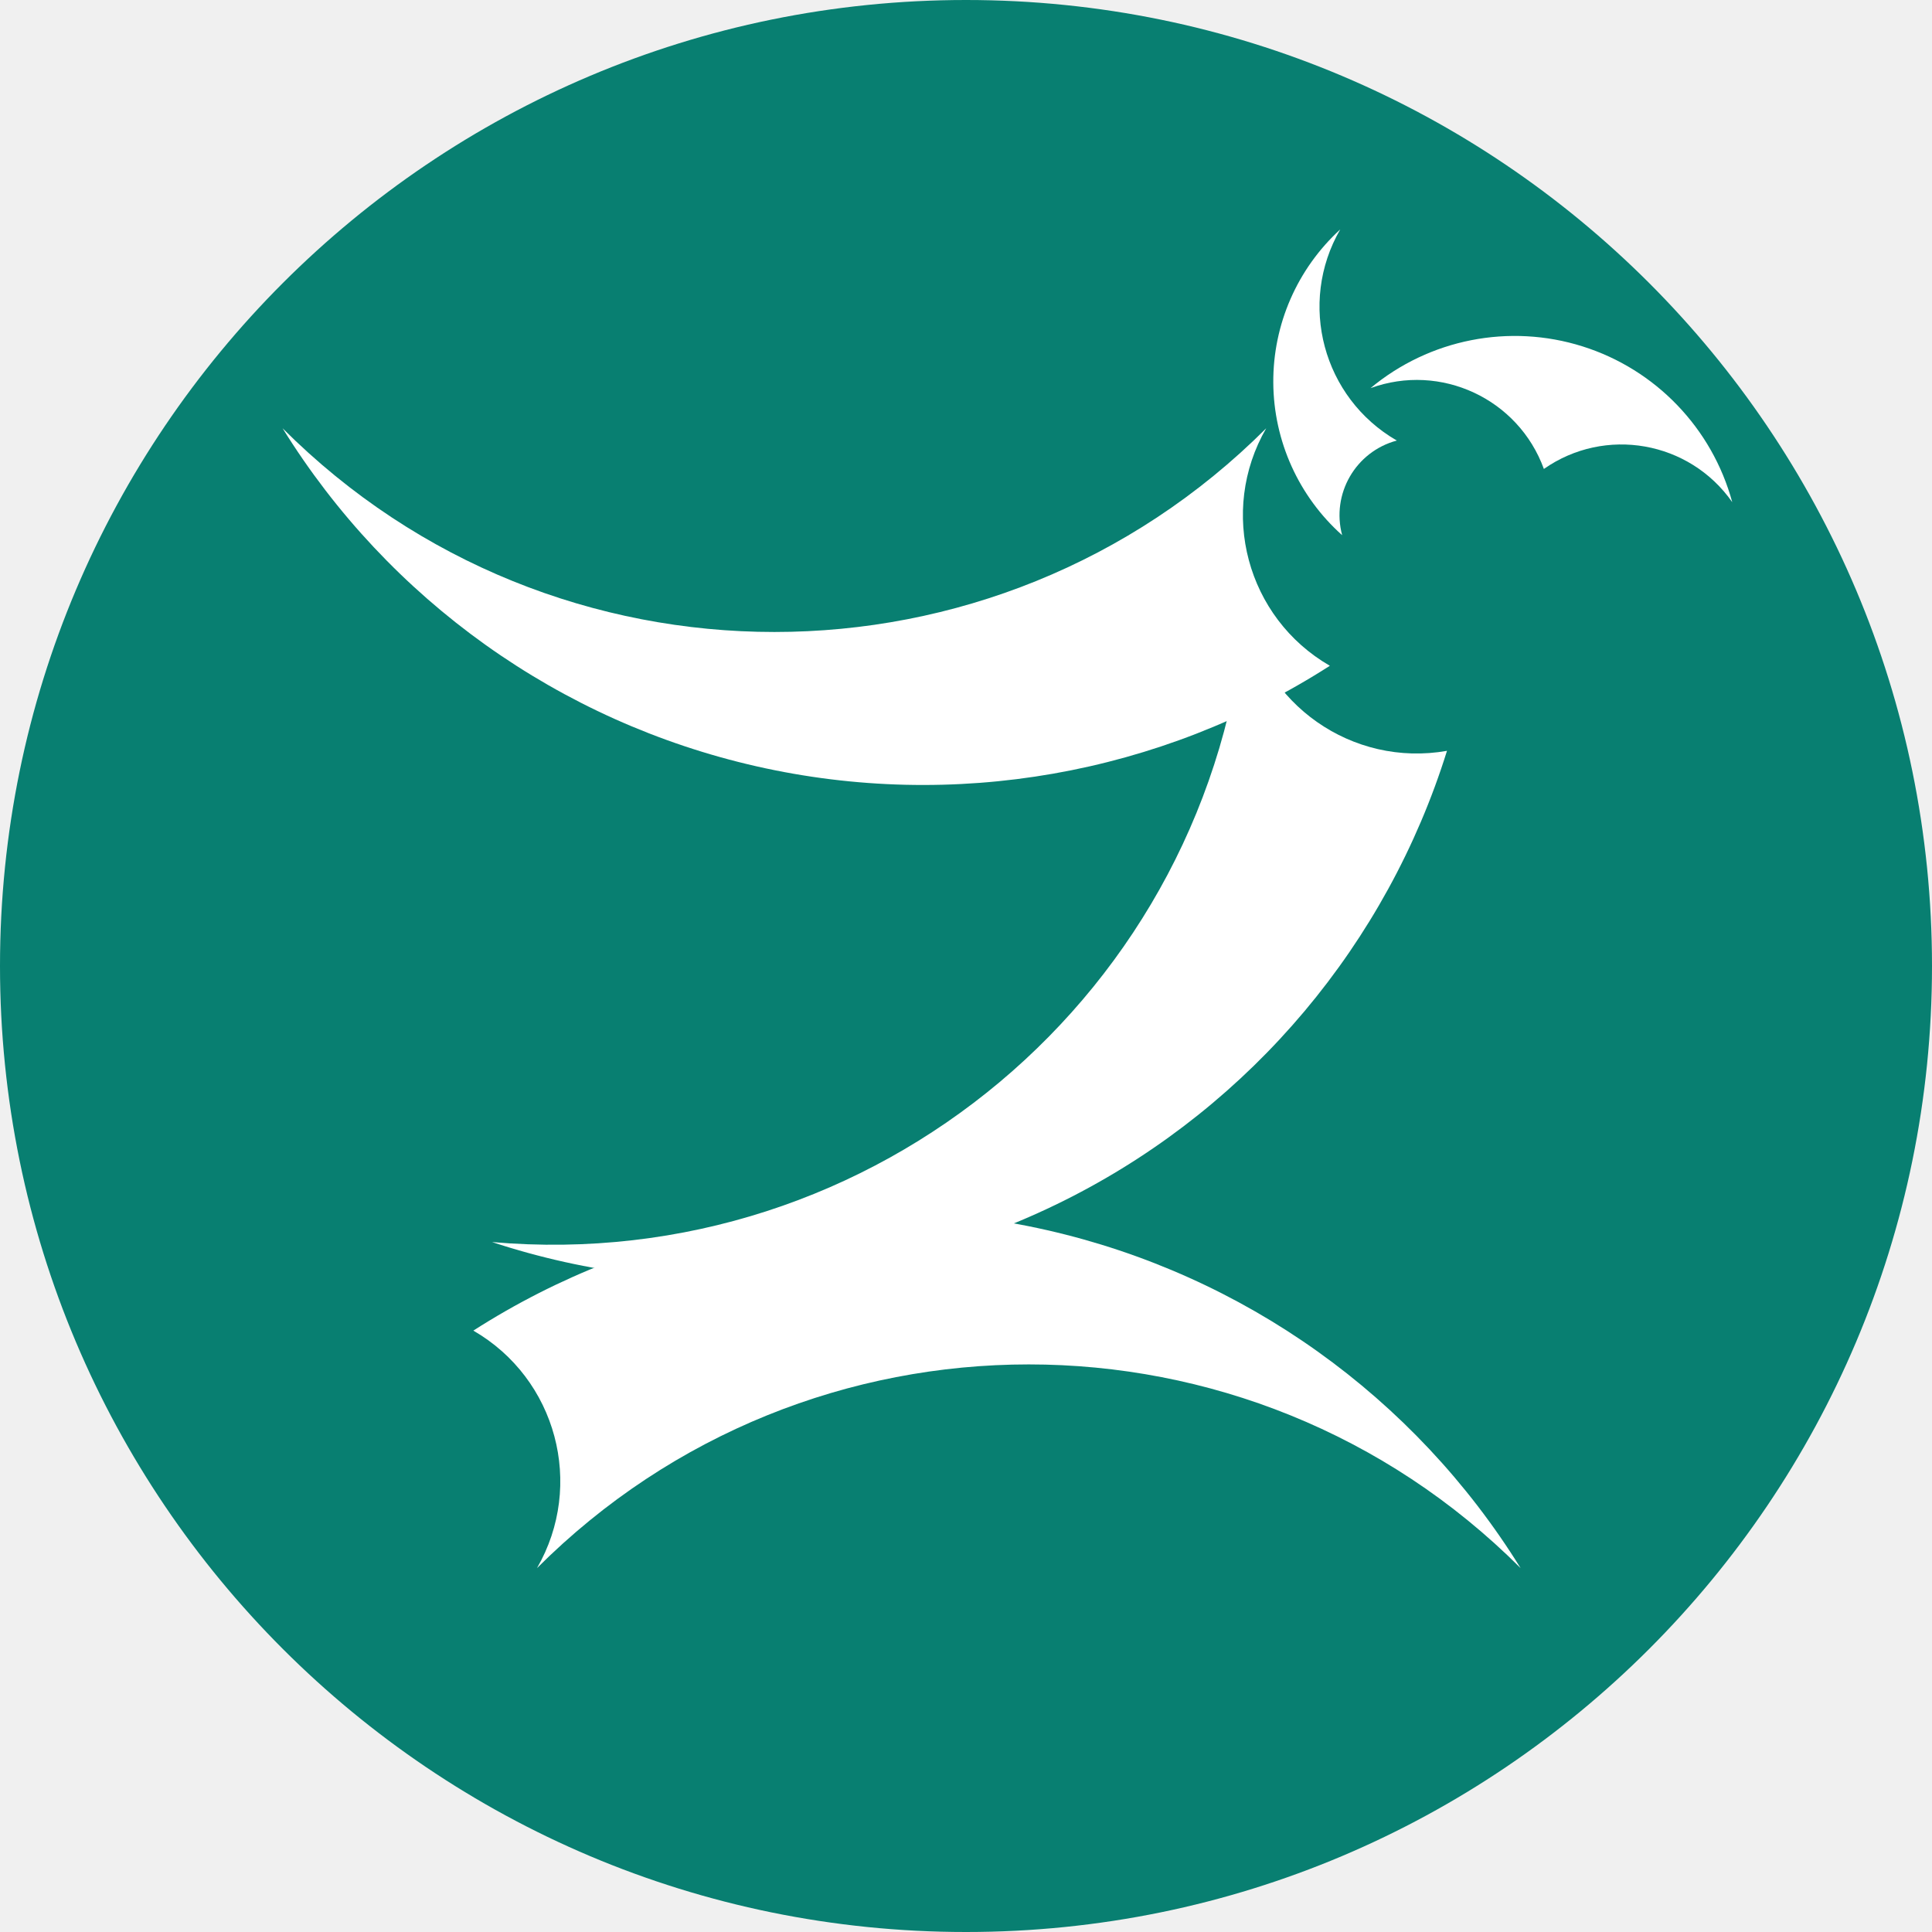
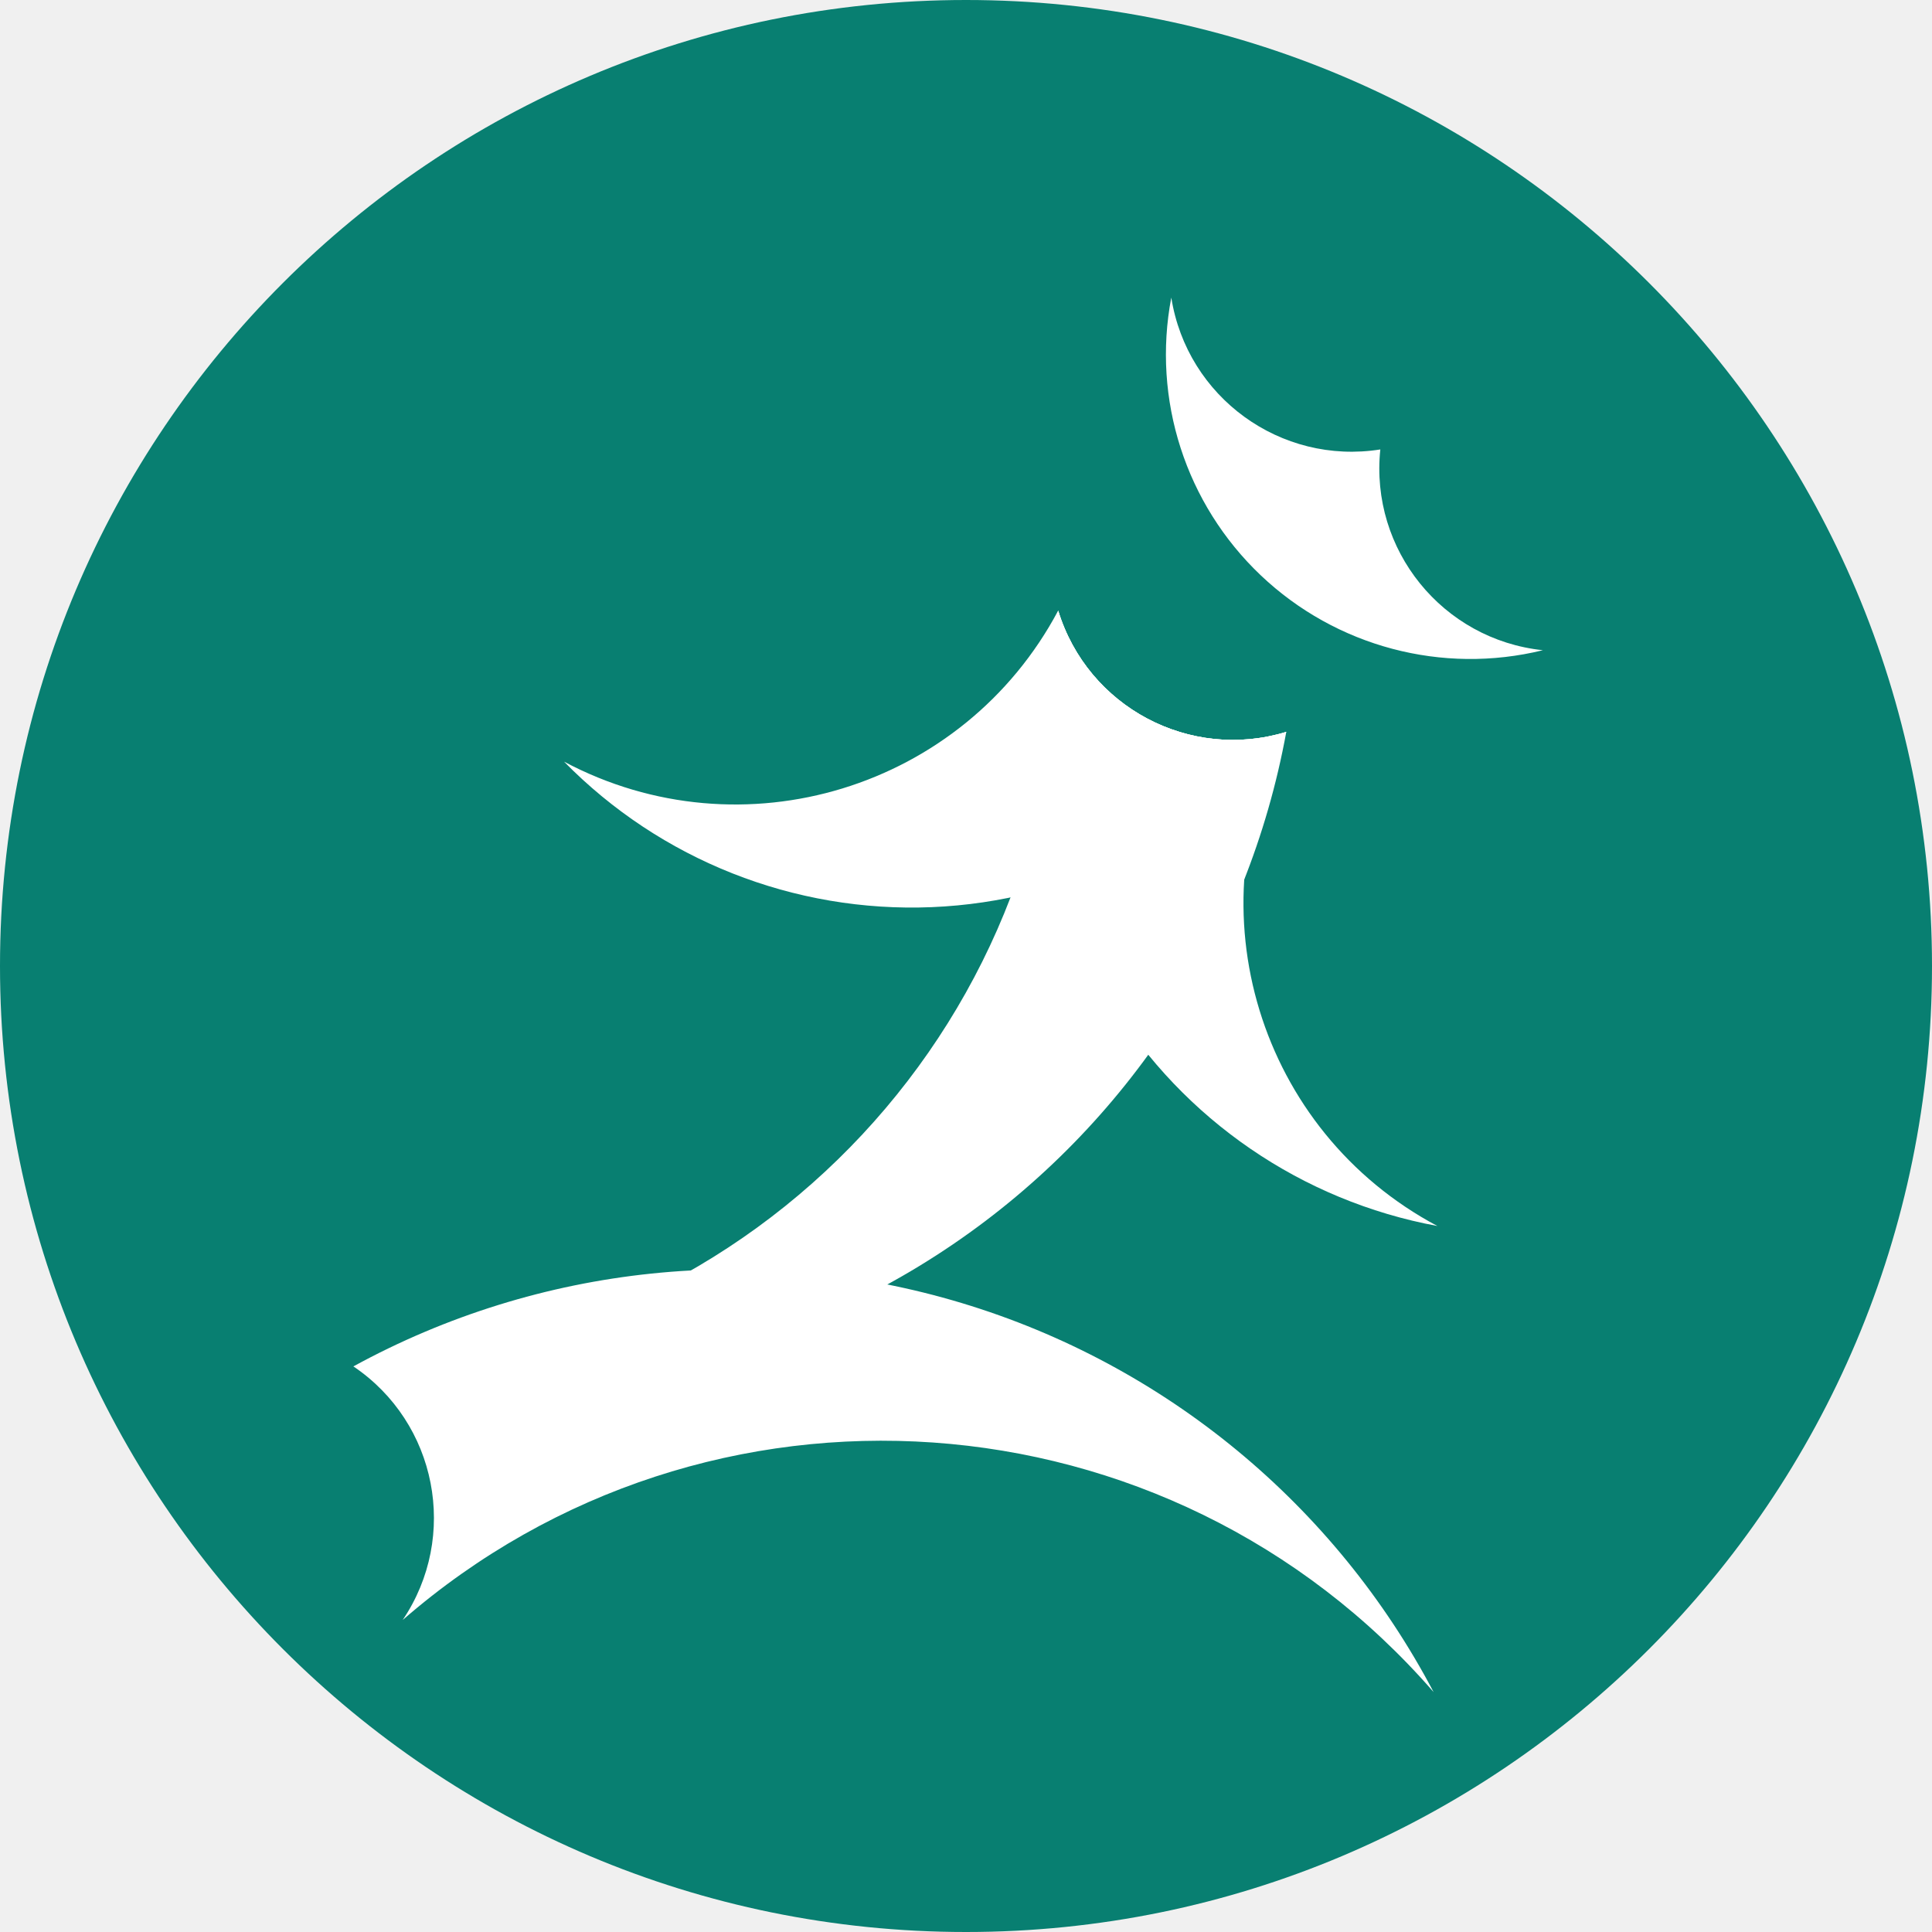
<svg xmlns="http://www.w3.org/2000/svg" viewBox="0 0 30 30">
  <defs>
    <circle id="z-connaissance" cx="0" cy="0" r="2" />
    <g id="z-auditif" transform="translate(-13.8 -9)">
      <path d="M 12.3,6.402 A 3,3 0 0 0 11.202,10.5 5,5 0 0 1 12.3,2.159 a 3,3 0 0 0 0,4.243" />
    </g>
    <g id="z-visuel" transform="translate(-13.8 -9)">
      <path d="m13.8 6a3 3 0 0 1 3 3 6 6 0 0 1 8.485 0 8 8 0 0 0-11.485-3" />
    </g>
    <g id="z-kinesthesique" transform="translate(-13.8 -9)">
      <path d="M 12.3,11.598 A 3,3 0 0 0 16.398,10.5 13,13 0 0 1 12.3,28.569 a 12,12 0 0 0 0,-16.971" />
    </g>
  </defs>
  <circle cx="15" cy="15" r="15" fill="#087f71" />
-   <use data-instance="kinesthesique-0" href="#z-kinesthesique" transform="matrix(5.5109105961630896e-17 0.9 -0.9 5.5109105961630896e-17 22 8)" opacity="1" fill="#ffffff" stroke="none" />
-   <use data-instance="kinesthesique-1" href="#z-kinesthesique" transform="matrix(0.5785088 0.68944 -0.68944 0.5785088 22 9)" opacity="1" fill="#ffffff" stroke="none" />
-   <use data-instance="kinesthesique-2" href="#z-kinesthesique" transform="matrix(5.5109105961630896e-17 -0.9 0.9 5.5109105961630896e-17 6 23)" opacity="1" fill="#ffffff" stroke="none" />
-   <use data-instance="visuel-0" href="#z-visuel" transform="matrix(-0.1035276 -0.3863703 0.3863703 -0.1035276 22 8)" opacity="1" fill="#ffffff" stroke="none" />
-   <use data-instance="auditif-0" href="#z-auditif" transform="matrix(-0.1215537 0.6893654 -0.6893654 -0.1215537 22 8)" opacity="1" fill="#ffffff" stroke="none" />
+   <use data-instance="auditif-0" href="#z-auditif" transform="matrix(0.55579 -0.7649793 0.7649793 0.55579 24.25467 7.275468)" opacity="1" fill="#ffffff" stroke="none" />
+   <use data-instance="visuel-0" href="#z-visuel" transform="matrix(-0.9042496 0.2764569 -0.2764569 -0.9042496 19.14419 8.651909)" opacity="1" fill="#ffffff" stroke="none" />
+   <use data-instance="kinesthesique-0" href="#z-kinesthesique" transform="matrix(0.06595938 -0.943263 0.943263 0.06595938 3.90129 23.56889)" opacity="1" fill="#ffffff" stroke="none" />
+   <use data-instance="kinesthesique-1" href="#z-kinesthesique" transform="matrix(0.6915435 0.6448747 -0.6448747 0.6915435 19.14419 8.651909)" opacity="1" fill="#ffffff" stroke="none" />
+   <use data-instance="visuel-1" href="#z-visuel" transform="matrix(0.2764569 0.9042496 0.9042496 -0.2764569 19.14419 8.651908)" opacity="1" fill="#ffffff" stroke="none" />
</svg>
